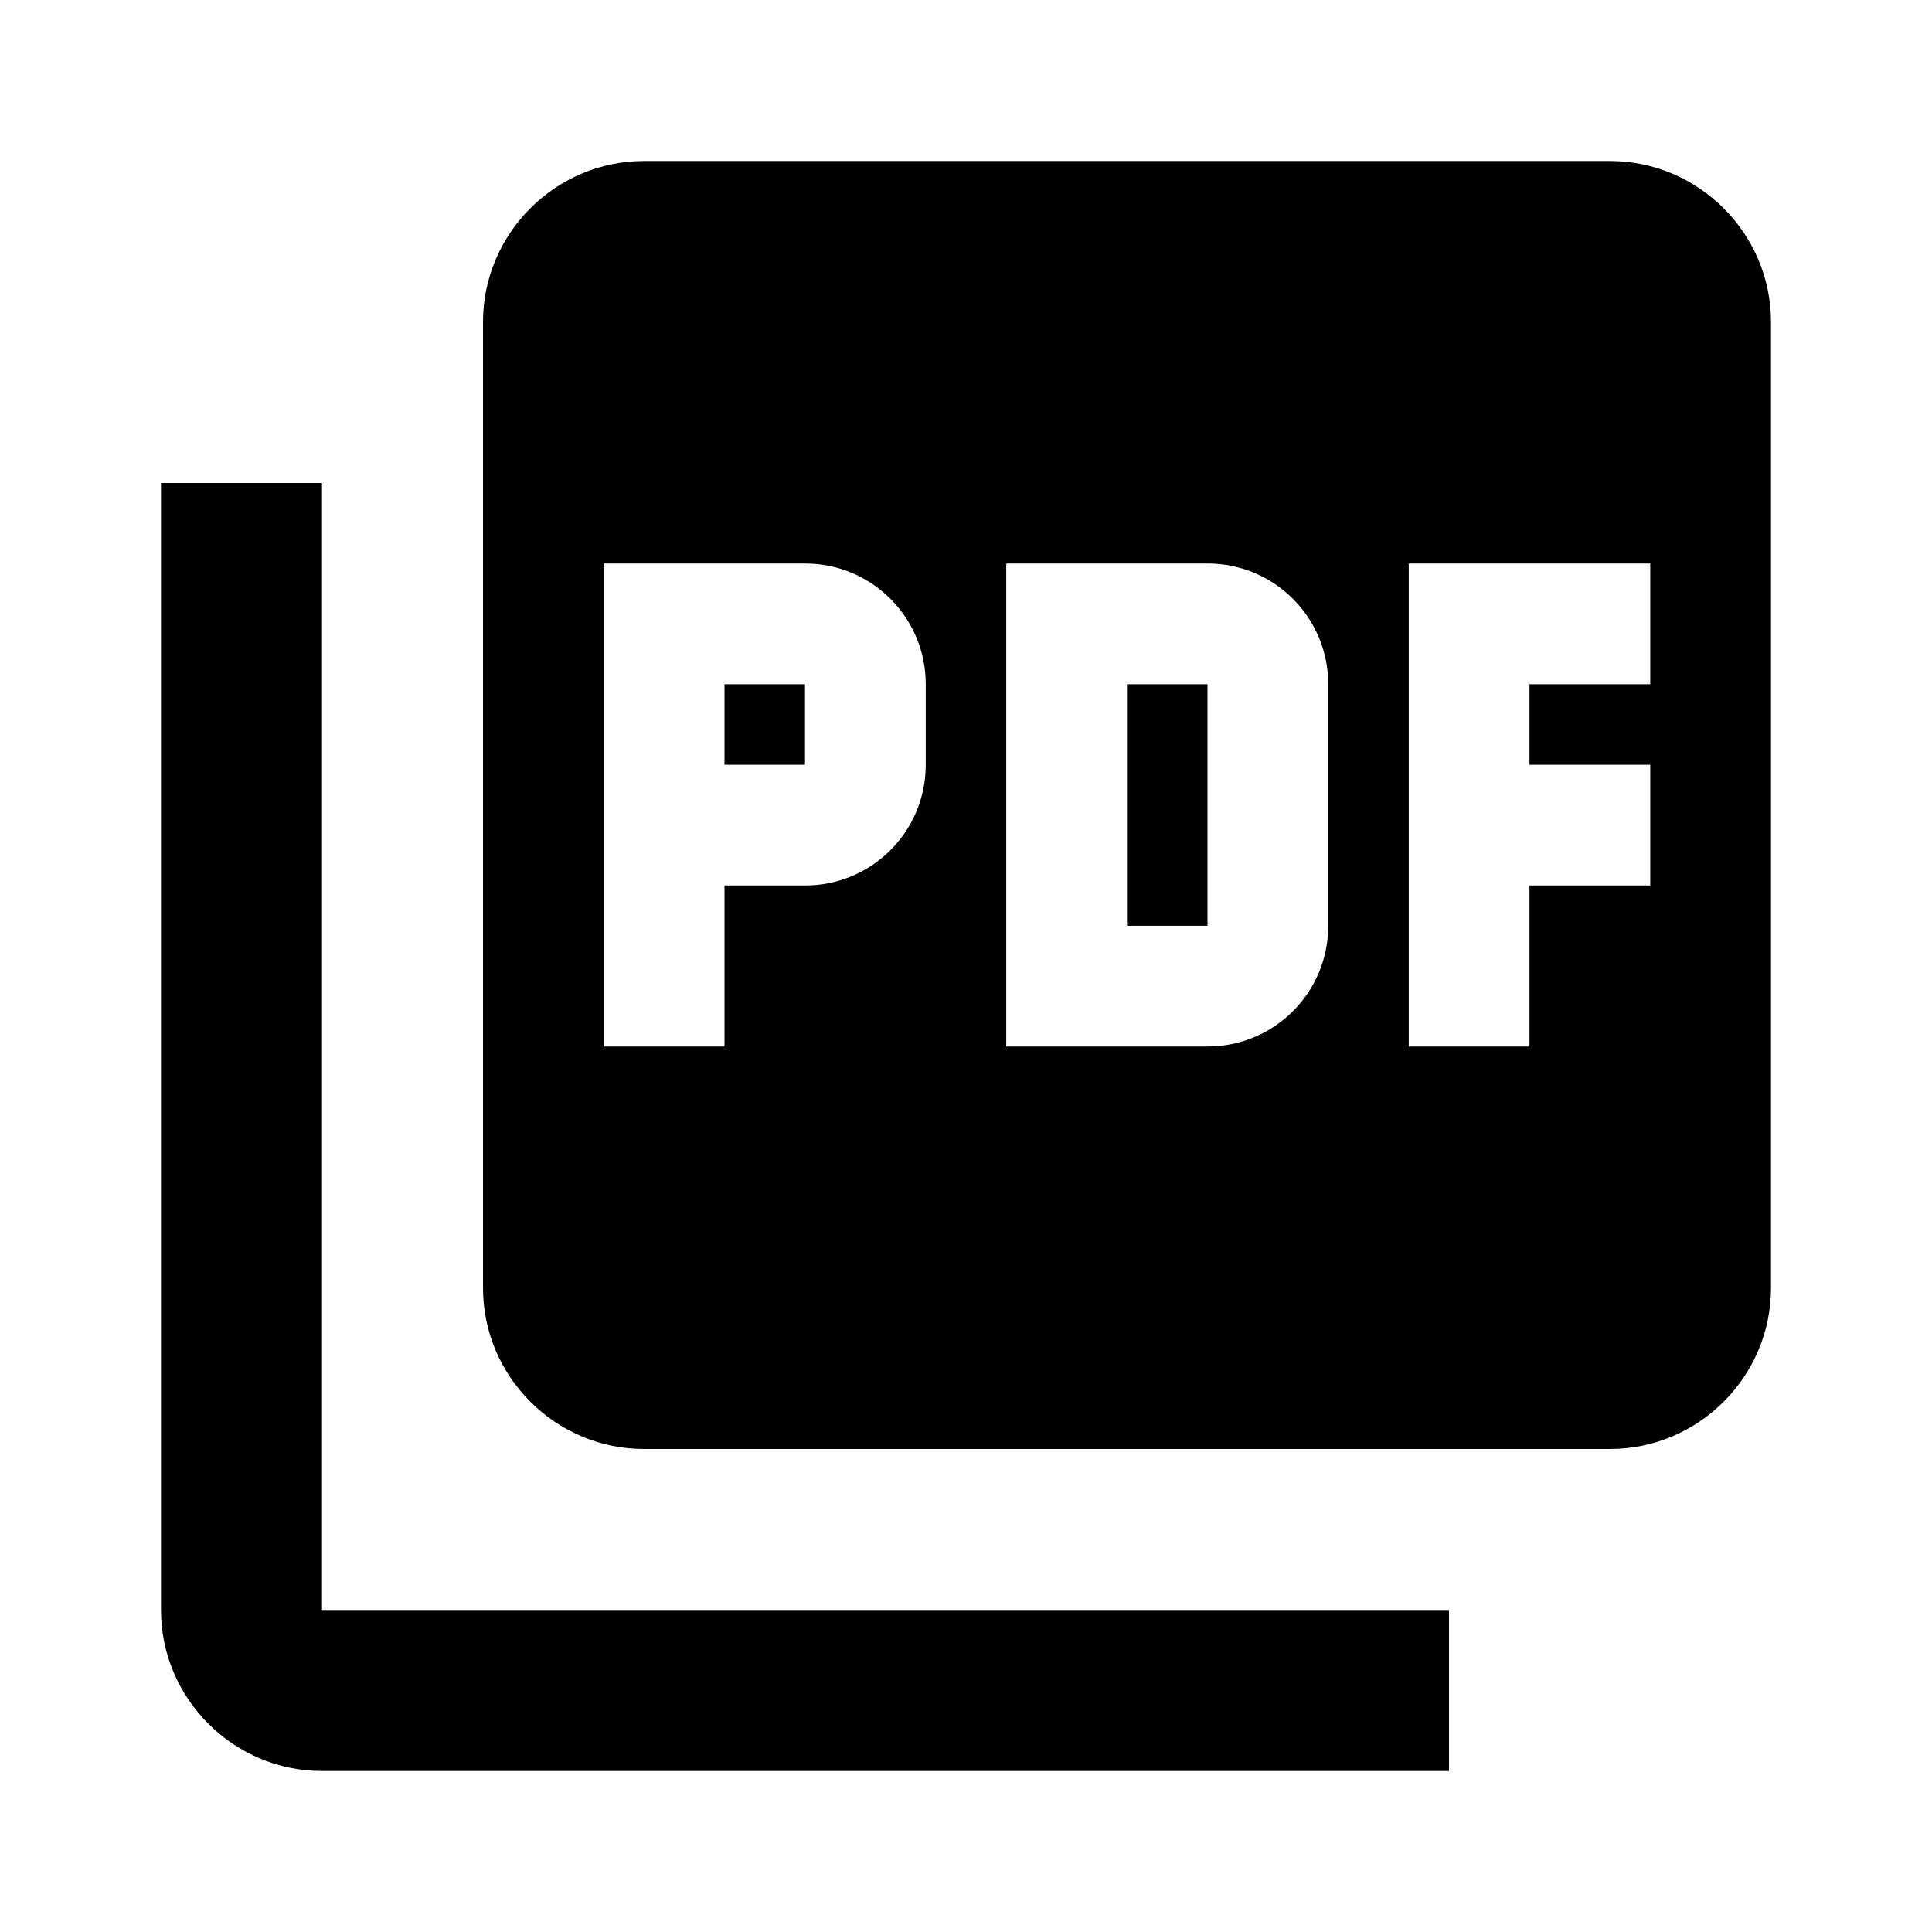
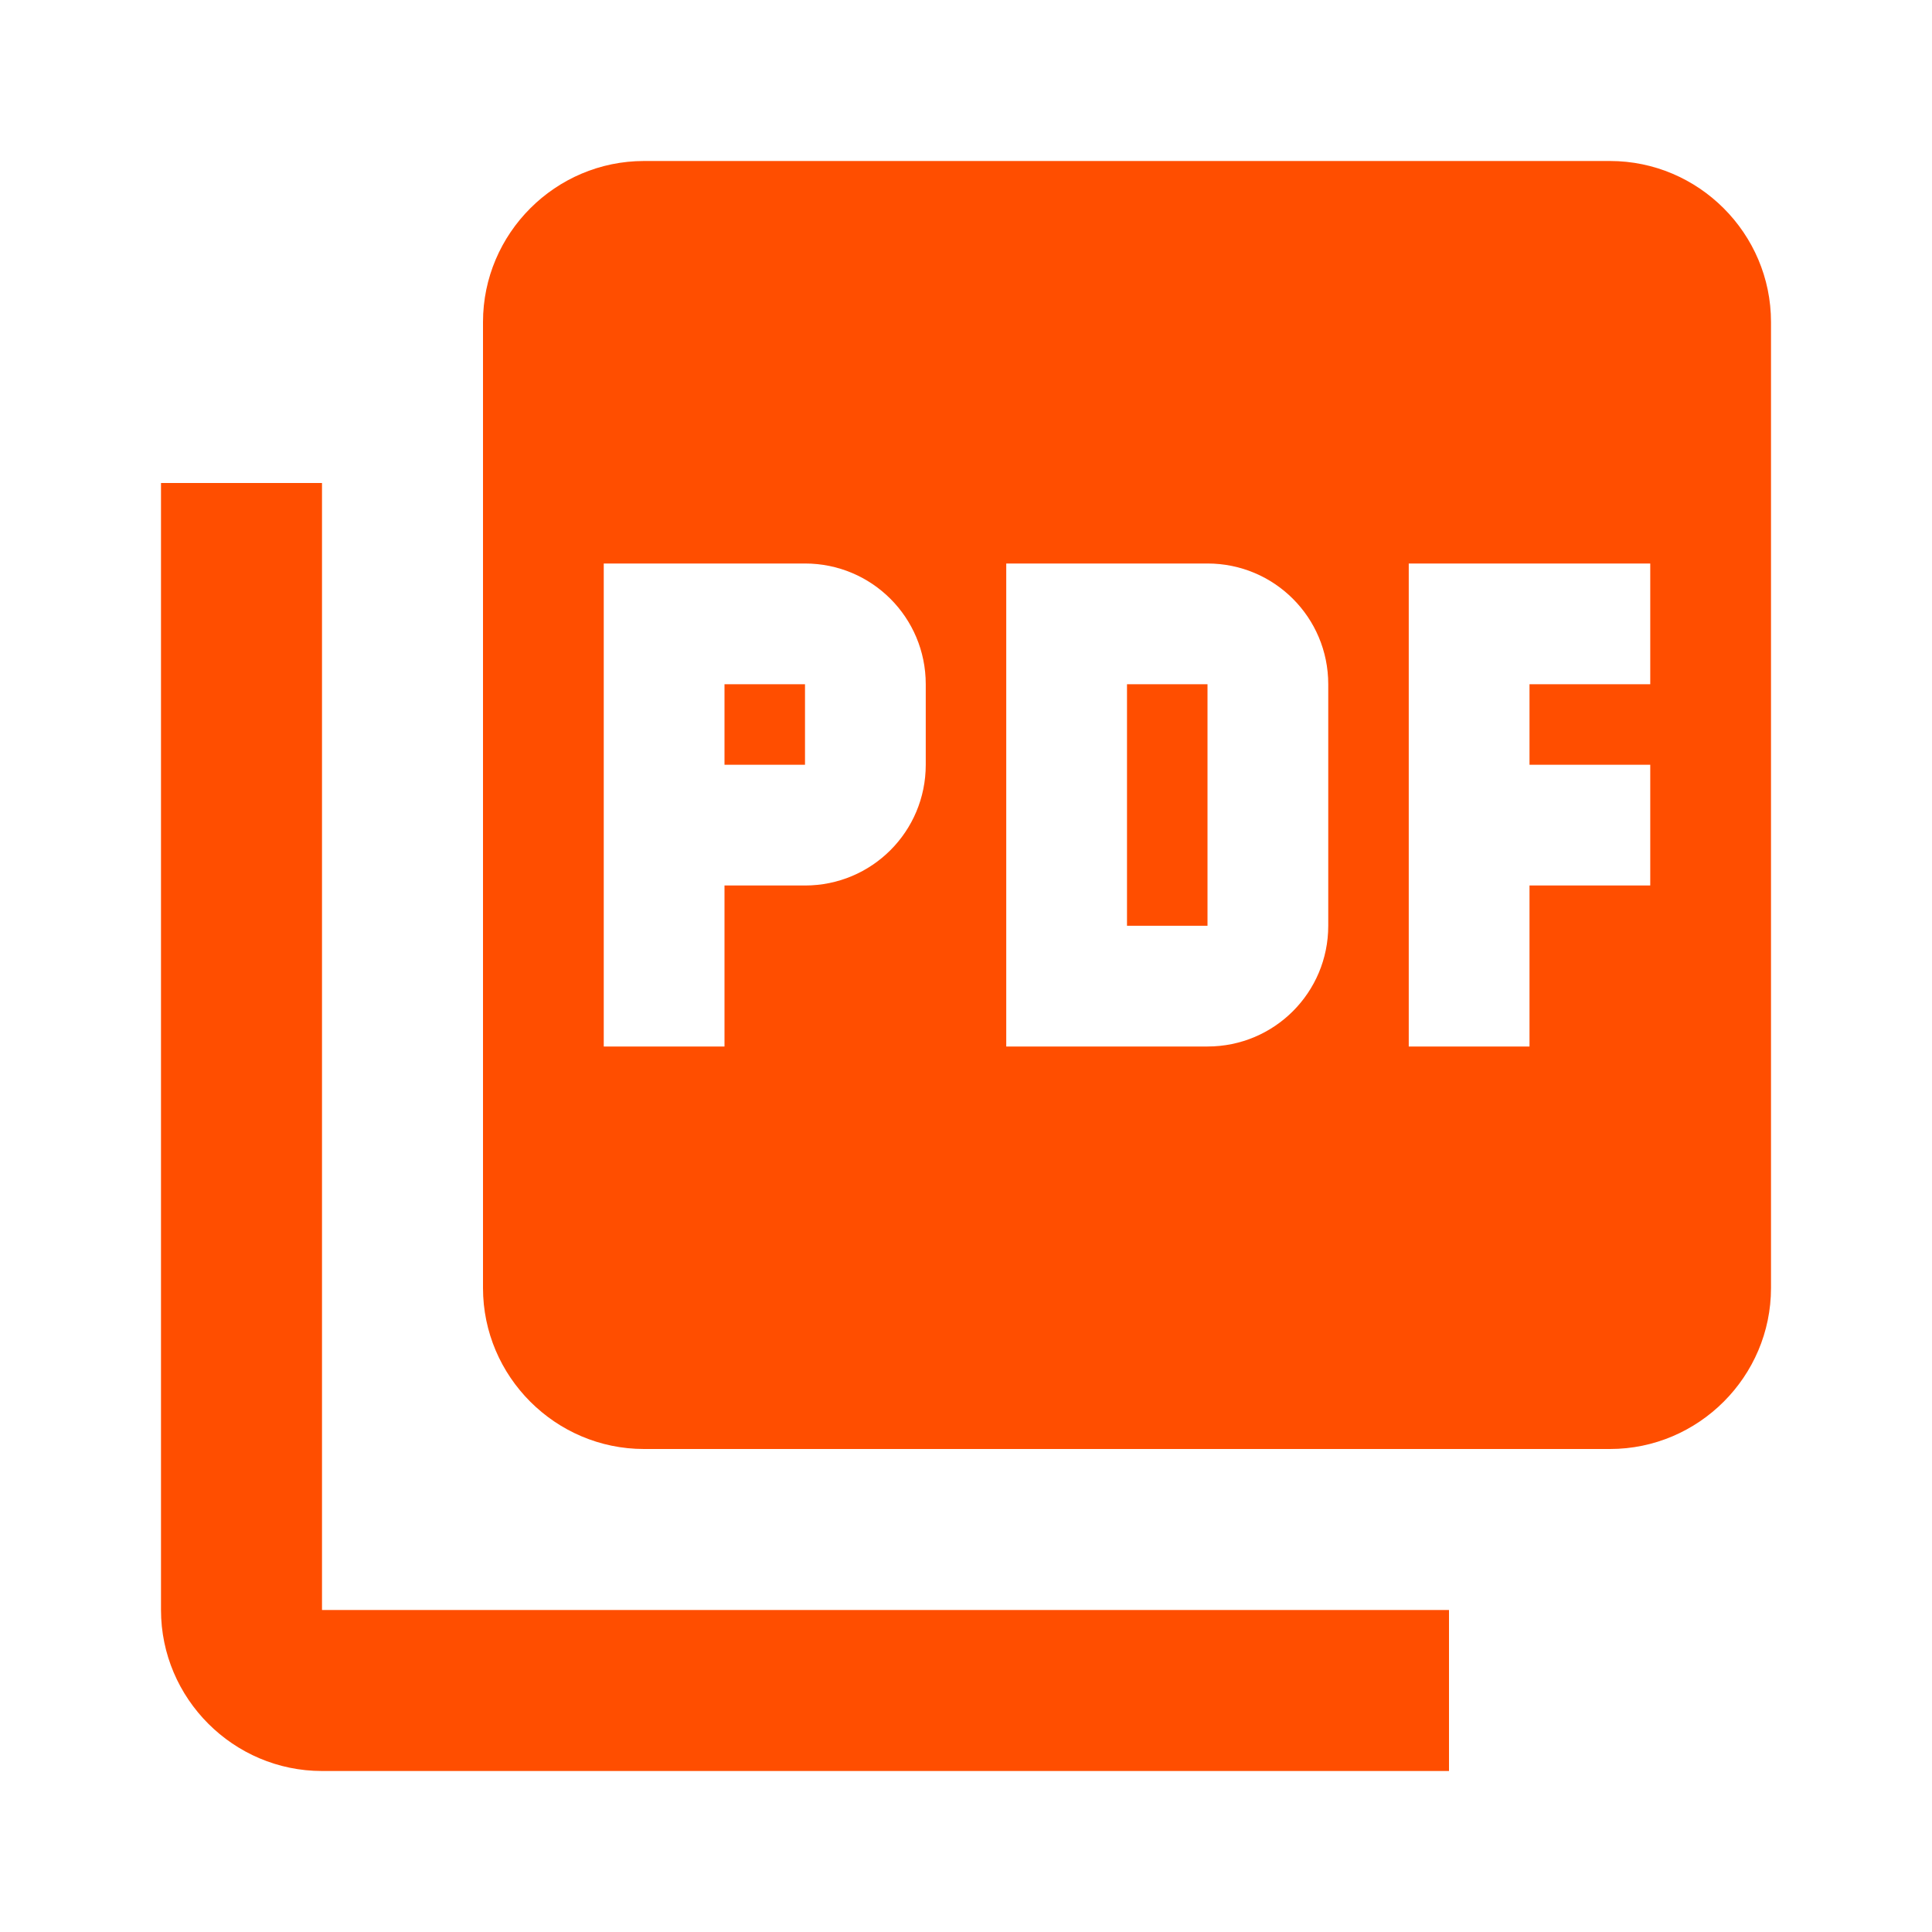
- <svg xmlns="http://www.w3.org/2000/svg" fill="#000000" height="24" viewBox="0 0 24 24" width="24">
+ <svg xmlns="http://www.w3.org/2000/svg" fill="#FF4e00" height="24" viewBox="0 0 24 24" width="24">
  <path d="M0 0h24v24H0z" fill="none" />
  <path d="M20 2H8c-1.1 0-2 .9-2 2v12c0 1.1.9 2 2 2h12c1.1 0 2-.9 2-2V4c0-1.1-.9-2-2-2zm-8.5 7.5c0 .83-.67 1.5-1.5 1.5H9v2H7.5V7H10c.83 0 1.5.67 1.5 1.5v1zm5 2c0 .83-.67 1.5-1.5 1.5h-2.5V7H15c.83 0 1.5.67 1.5 1.5v3zm4-3H19v1h1.5V11H19v2h-1.5V7h3v1.5zM9 9.5h1v-1H9v1zM4 6H2v14c0 1.1.9 2 2 2h14v-2H4V6zm10 5.5h1v-3h-1v3z" />
</svg>
